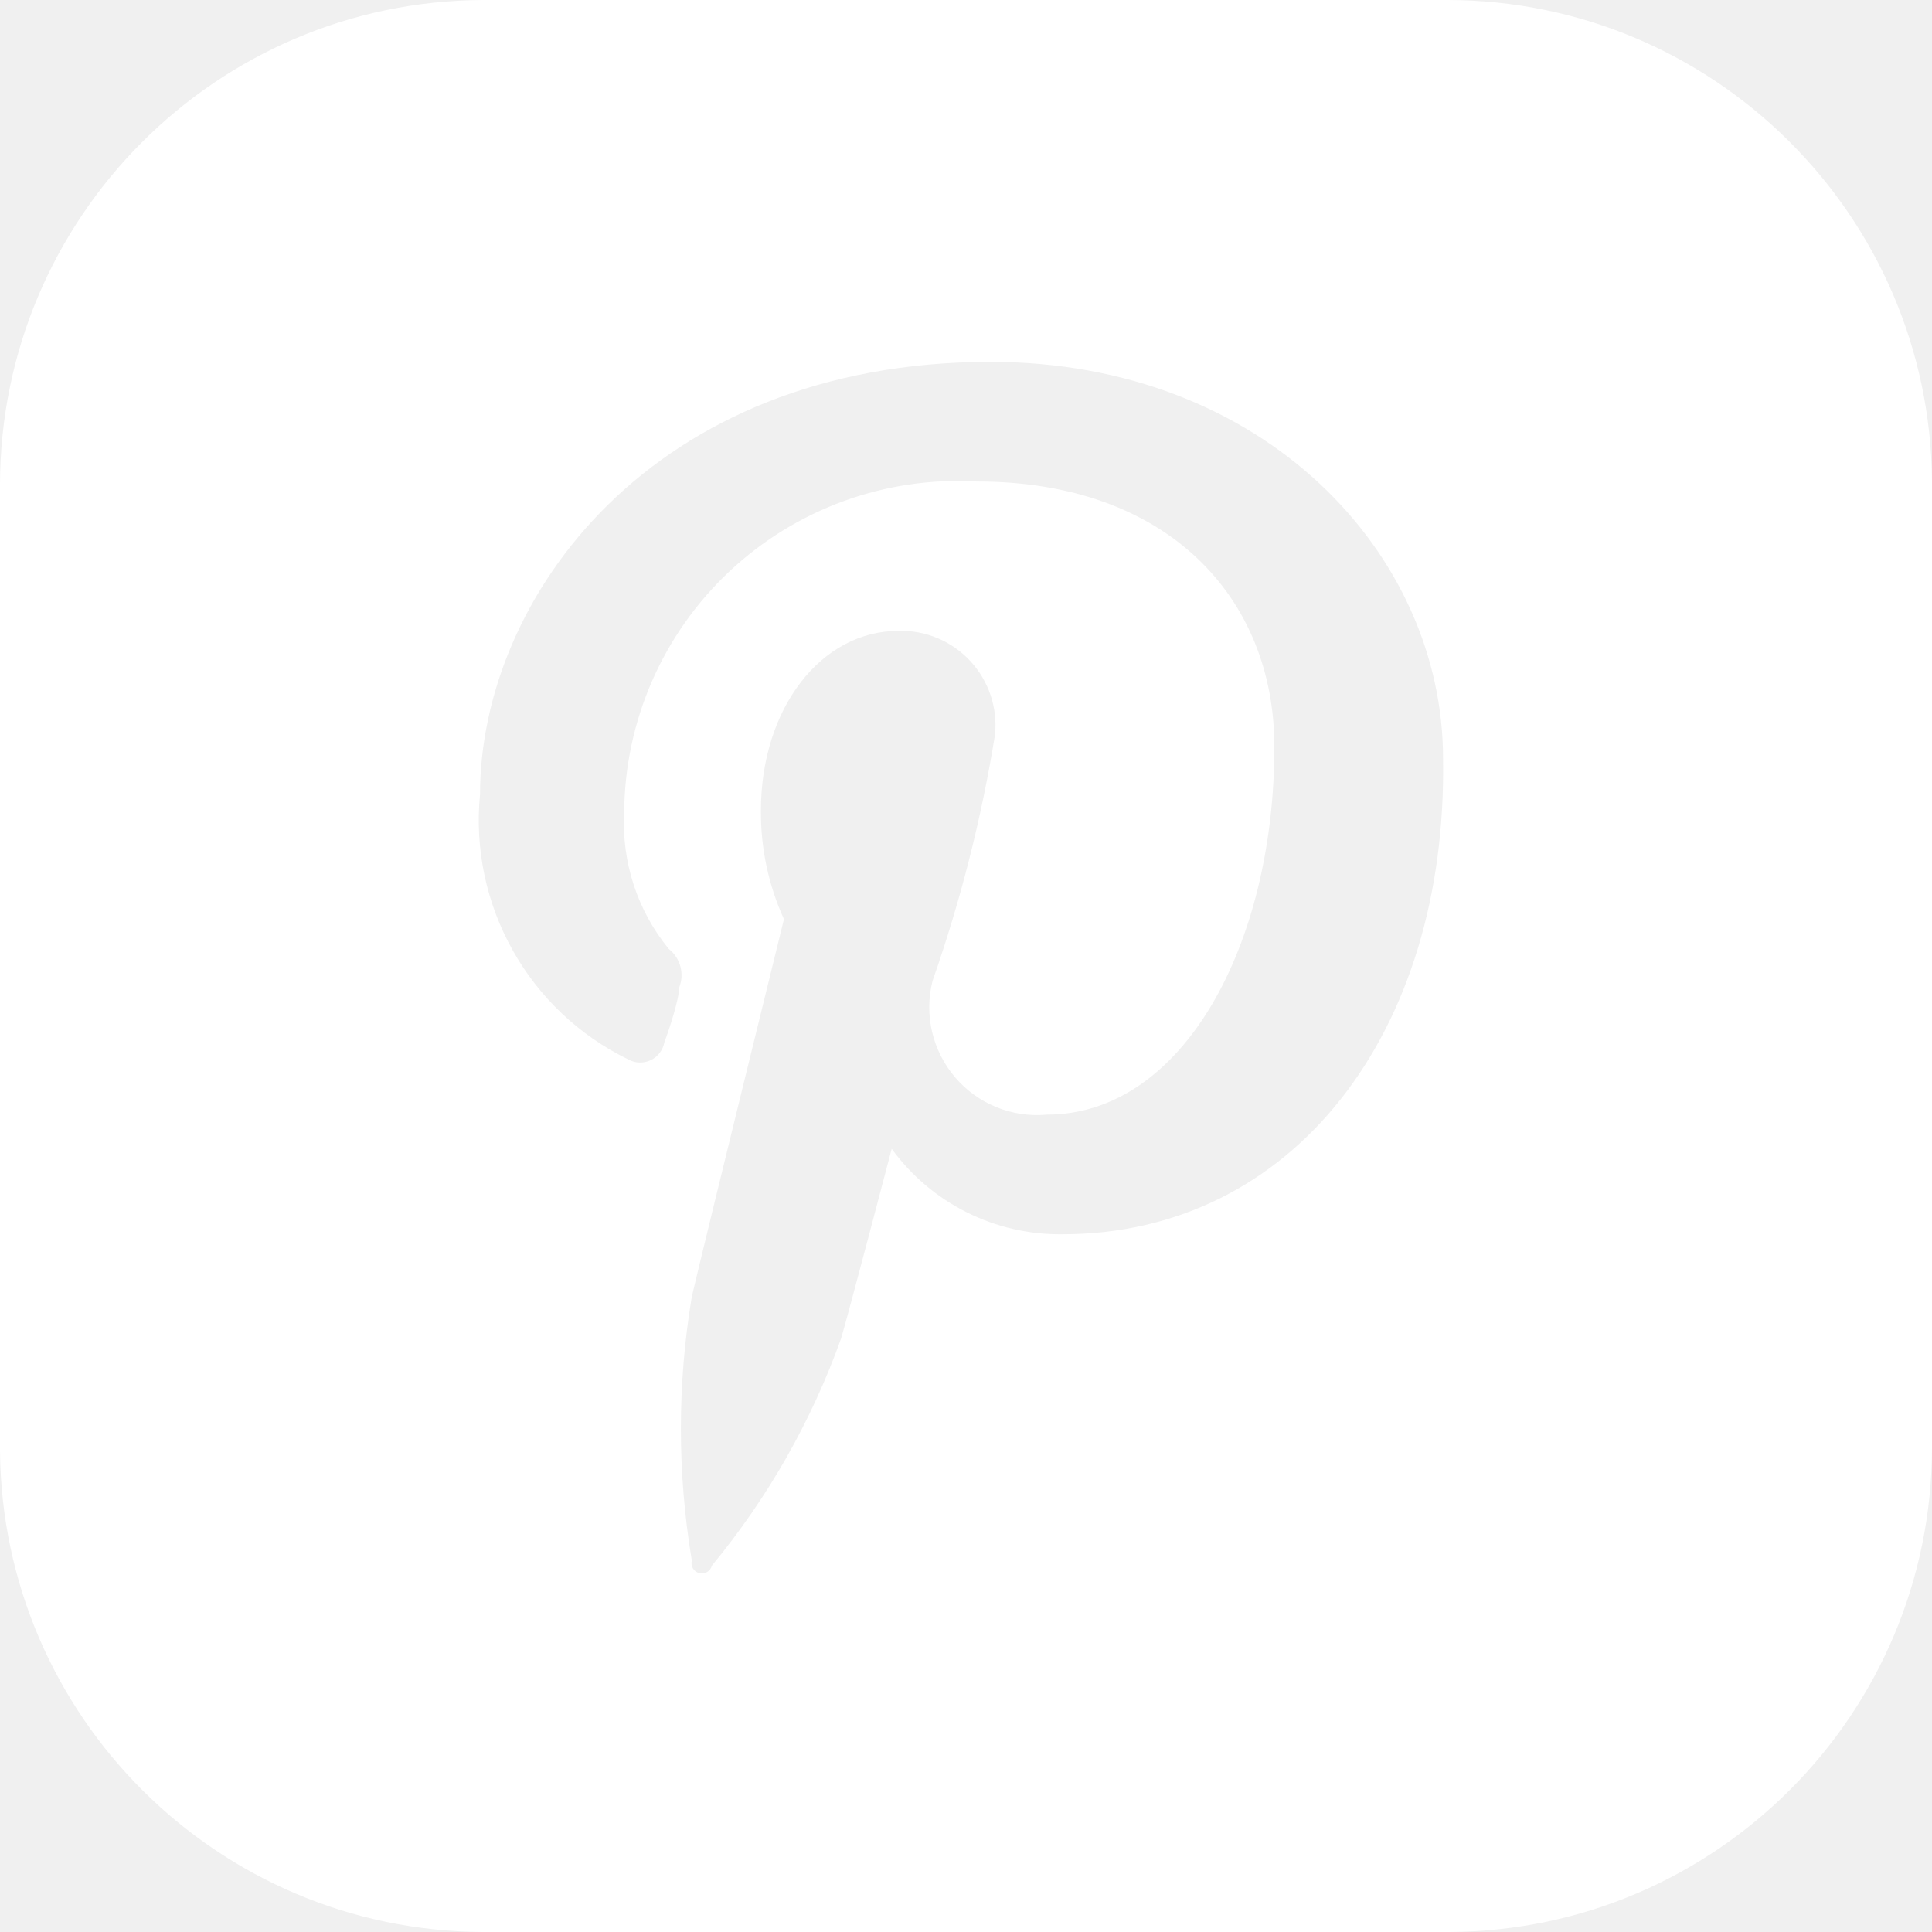
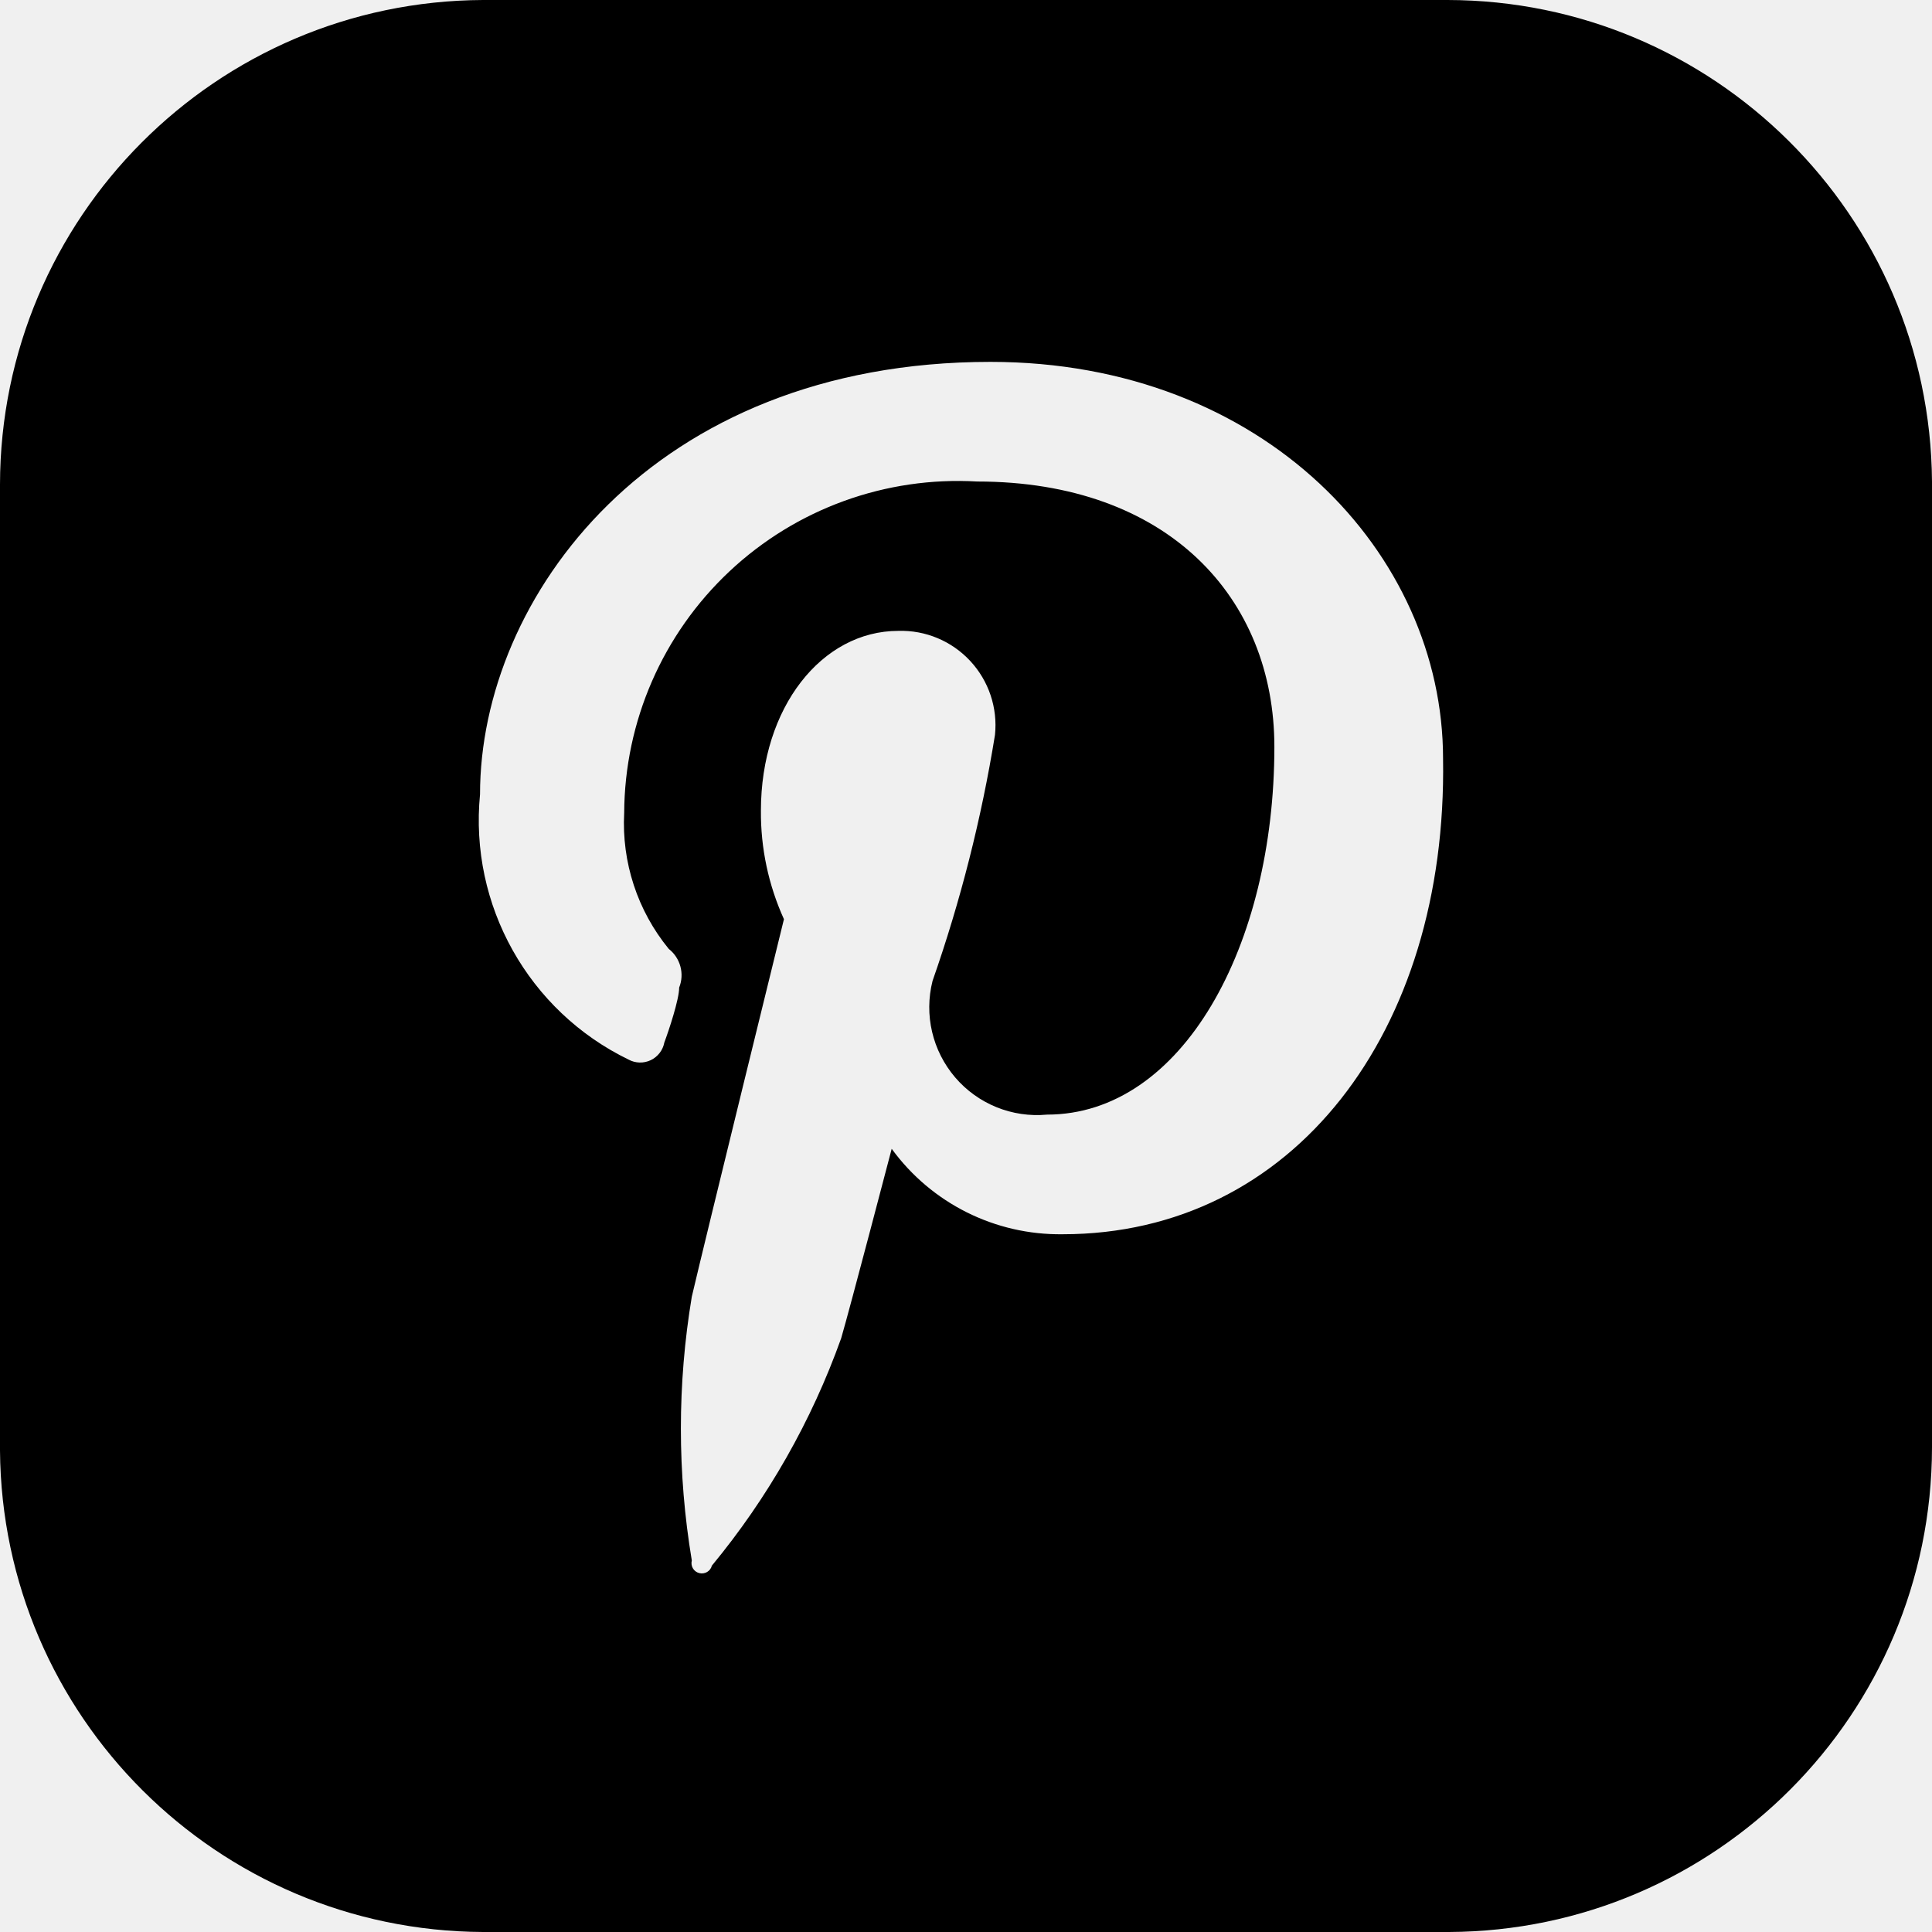
- <svg xmlns="http://www.w3.org/2000/svg" width="26px" height="26px" viewBox="0 0 26 26" version="1.1">
-   <defs />
-   <g id="Page-1" stroke="none" stroke-width="1" fill="none" fill-rule="evenodd">
-     <g id="pinterest" fill="#FFFFFF" fill-rule="nonzero">
+ <svg xmlns="http://www.w3.org/2000/svg" viewBox="0 0 26 26">
+   <g id="Page-1" stroke="none" stroke-width="1" fill-rule="evenodd">
+     <g id="pinterest" fill-rule="nonzero">
      <path d="M19.48,0 L6.5,0 C2.909,0.016 0.005,2.929 0,6.52 L0,19.52 C0.027,23.095 2.925,25.984 6.5,26 L19.5,26 C23.091,25.984 25.995,23.071 26,19.48 L26,6.48 C25.973,2.897 23.063,0.005 19.48,0 Z M14.3,16.61 C13.392,16.622 12.535,16.194 12,15.46 C12,15.46 11.44,17.6 11.32,18.01 C10.922,19.123 10.333,20.159 9.58,21.07 C9.561,21.145 9.485,21.189 9.41,21.17 C9.335,21.151 9.291,21.075 9.31,21 C9.114,19.825 9.114,18.625 9.31,17.45 C9.49,16.68 10.55,12.37 10.55,12.37 C10.342,11.912 10.236,11.413 10.24,10.91 C10.24,9.52 11.06,8.49 12.09,8.49 C12.456,8.479 12.808,8.627 13.057,8.895 C13.306,9.163 13.428,9.526 13.39,9.89 C13.208,11.016 12.927,12.124 12.55,13.2 C12.434,13.657 12.548,14.141 12.854,14.499 C13.16,14.857 13.621,15.044 14.09,15 C15.91,15 17.15,12.73 17.15,10.05 C17.15,8.05 15.72,6.48 13.15,6.48 C11.92,6.409 10.715,6.846 9.817,7.689 C8.918,8.533 8.406,9.708 8.4,10.94 C8.365,11.603 8.579,12.256 9,12.77 C9.157,12.893 9.214,13.105 9.14,13.29 C9.14,13.45 9,13.87 8.94,14.03 C8.921,14.133 8.853,14.221 8.758,14.267 C8.663,14.312 8.553,14.31 8.46,14.26 C7.112,13.606 6.314,12.181 6.46,10.69 C6.46,8.05 8.77,4.87 13.33,4.87 C17.01,4.87 19.42,7.45 19.42,10.21 C19.48,13.89 17.4,16.61 14.3,16.61 Z" id="Shape" />
    </g>
  </g>
</svg>
